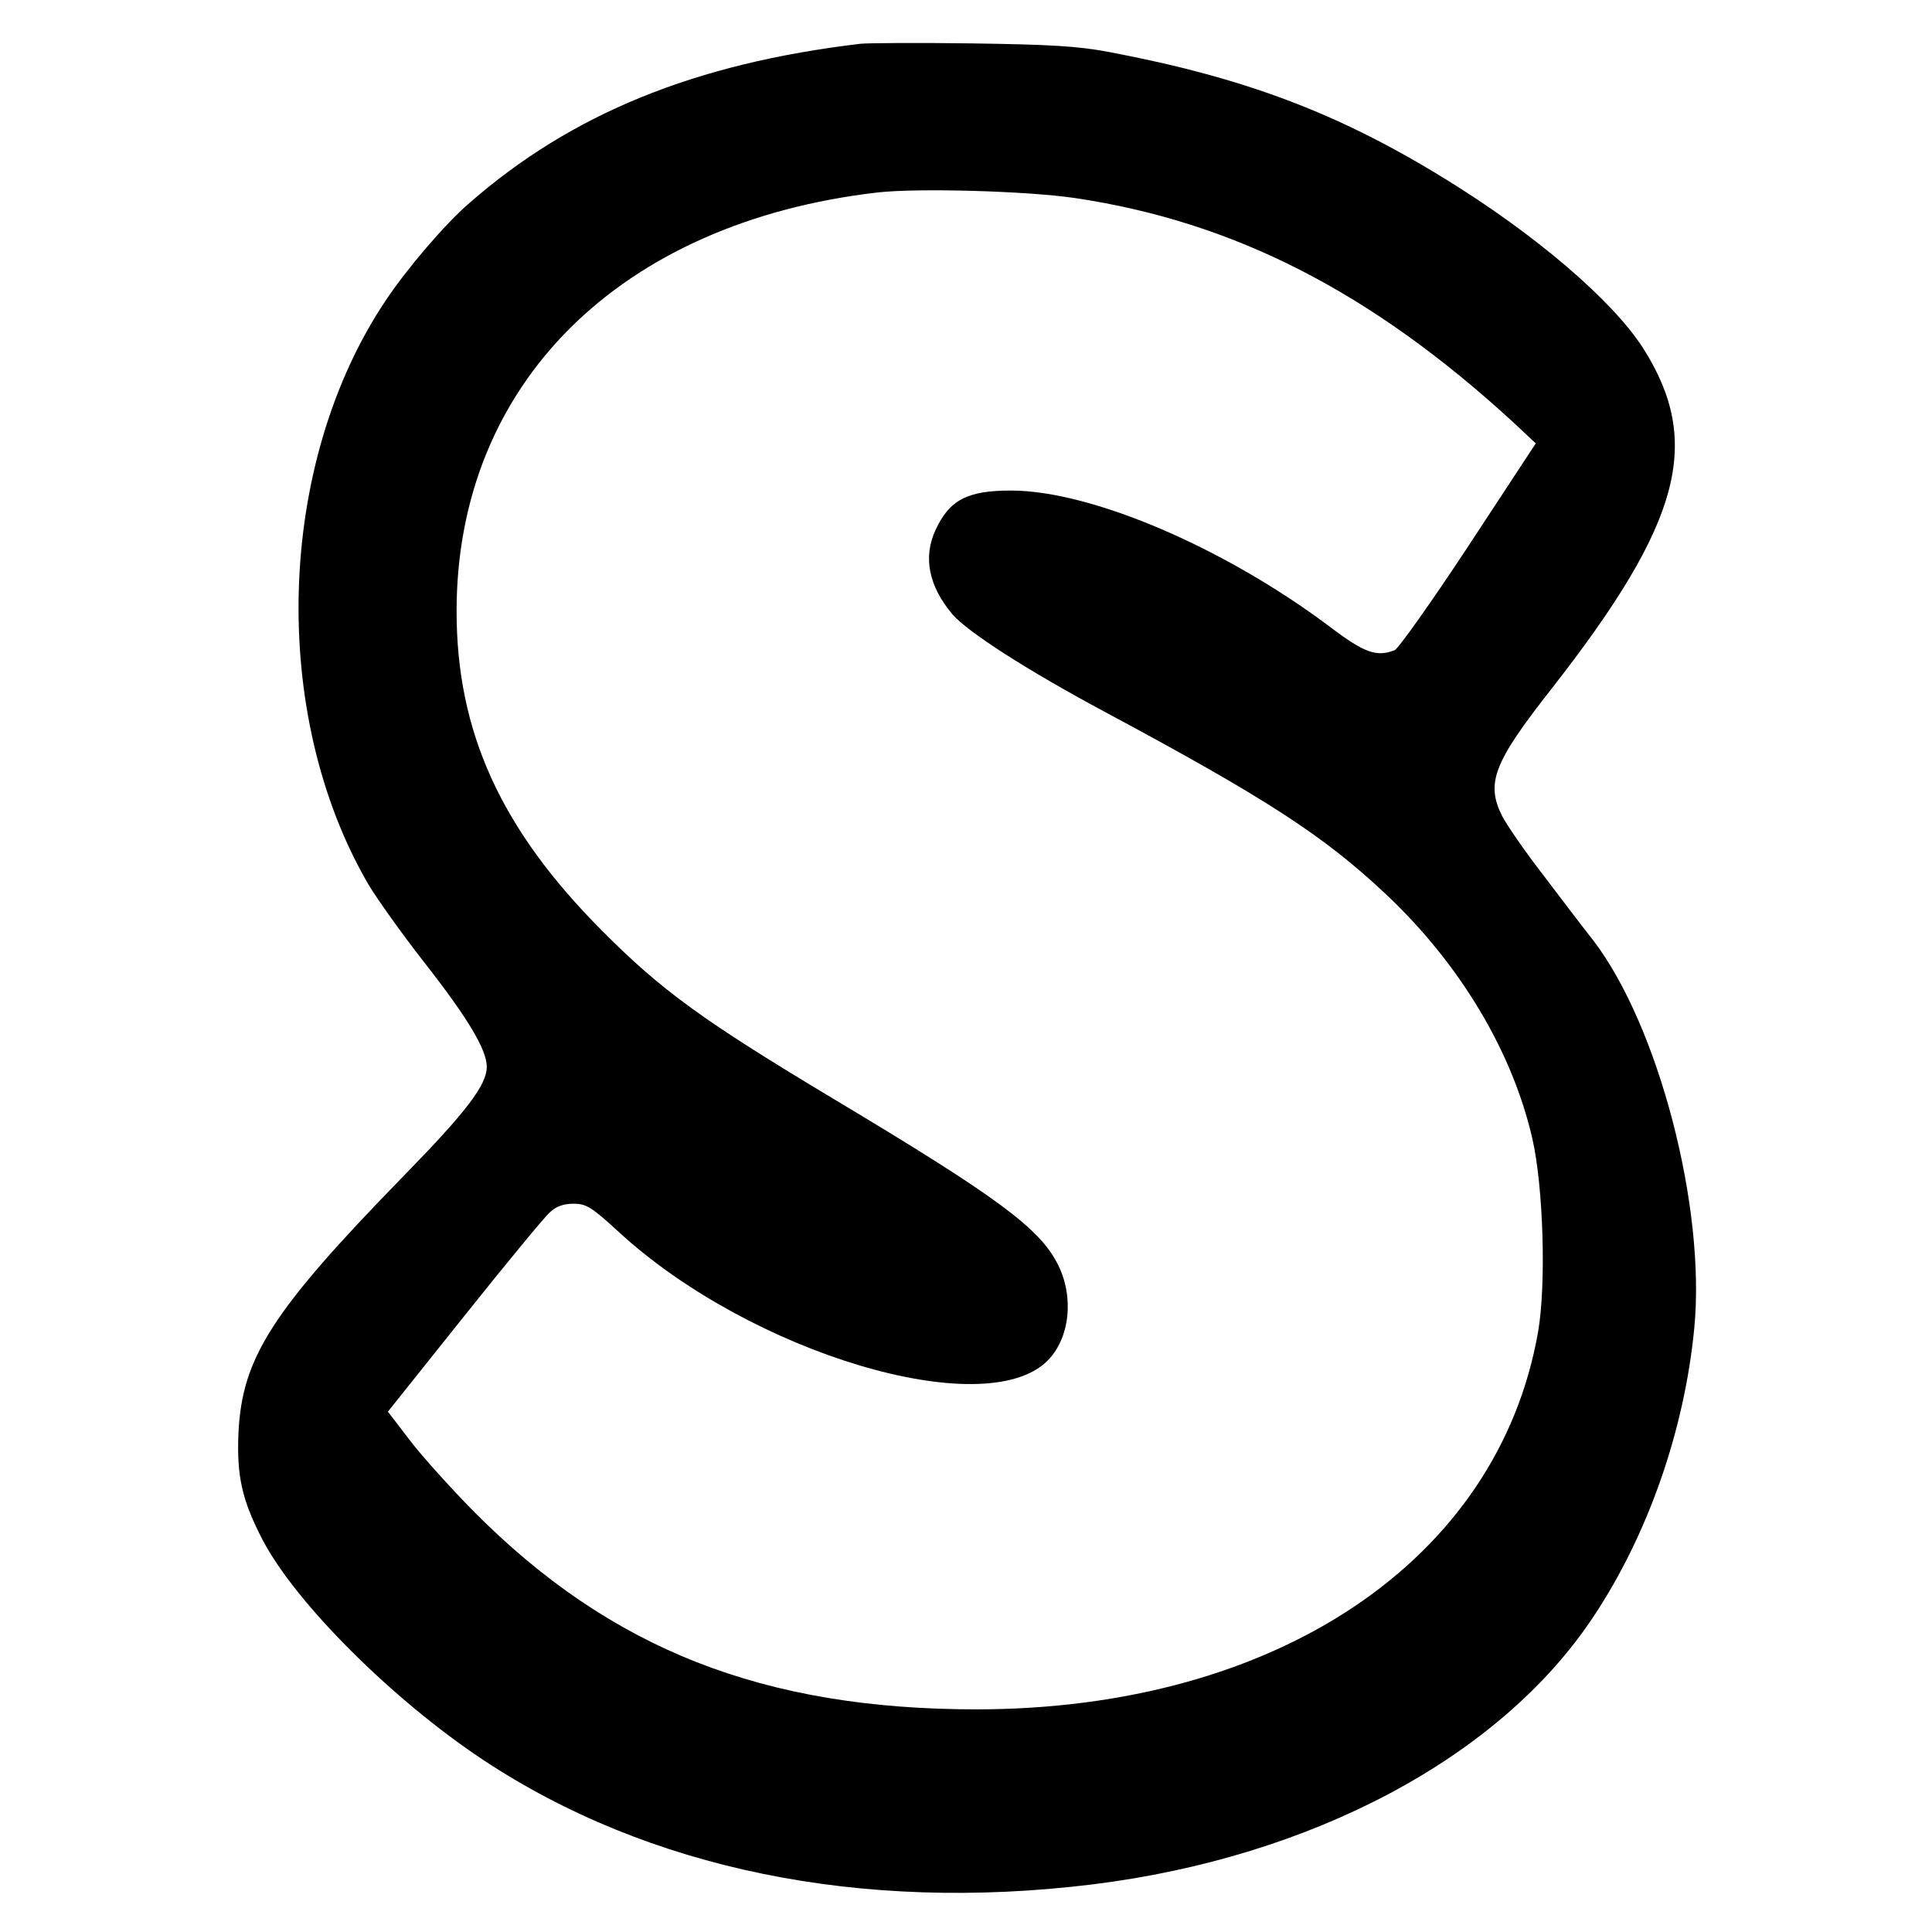
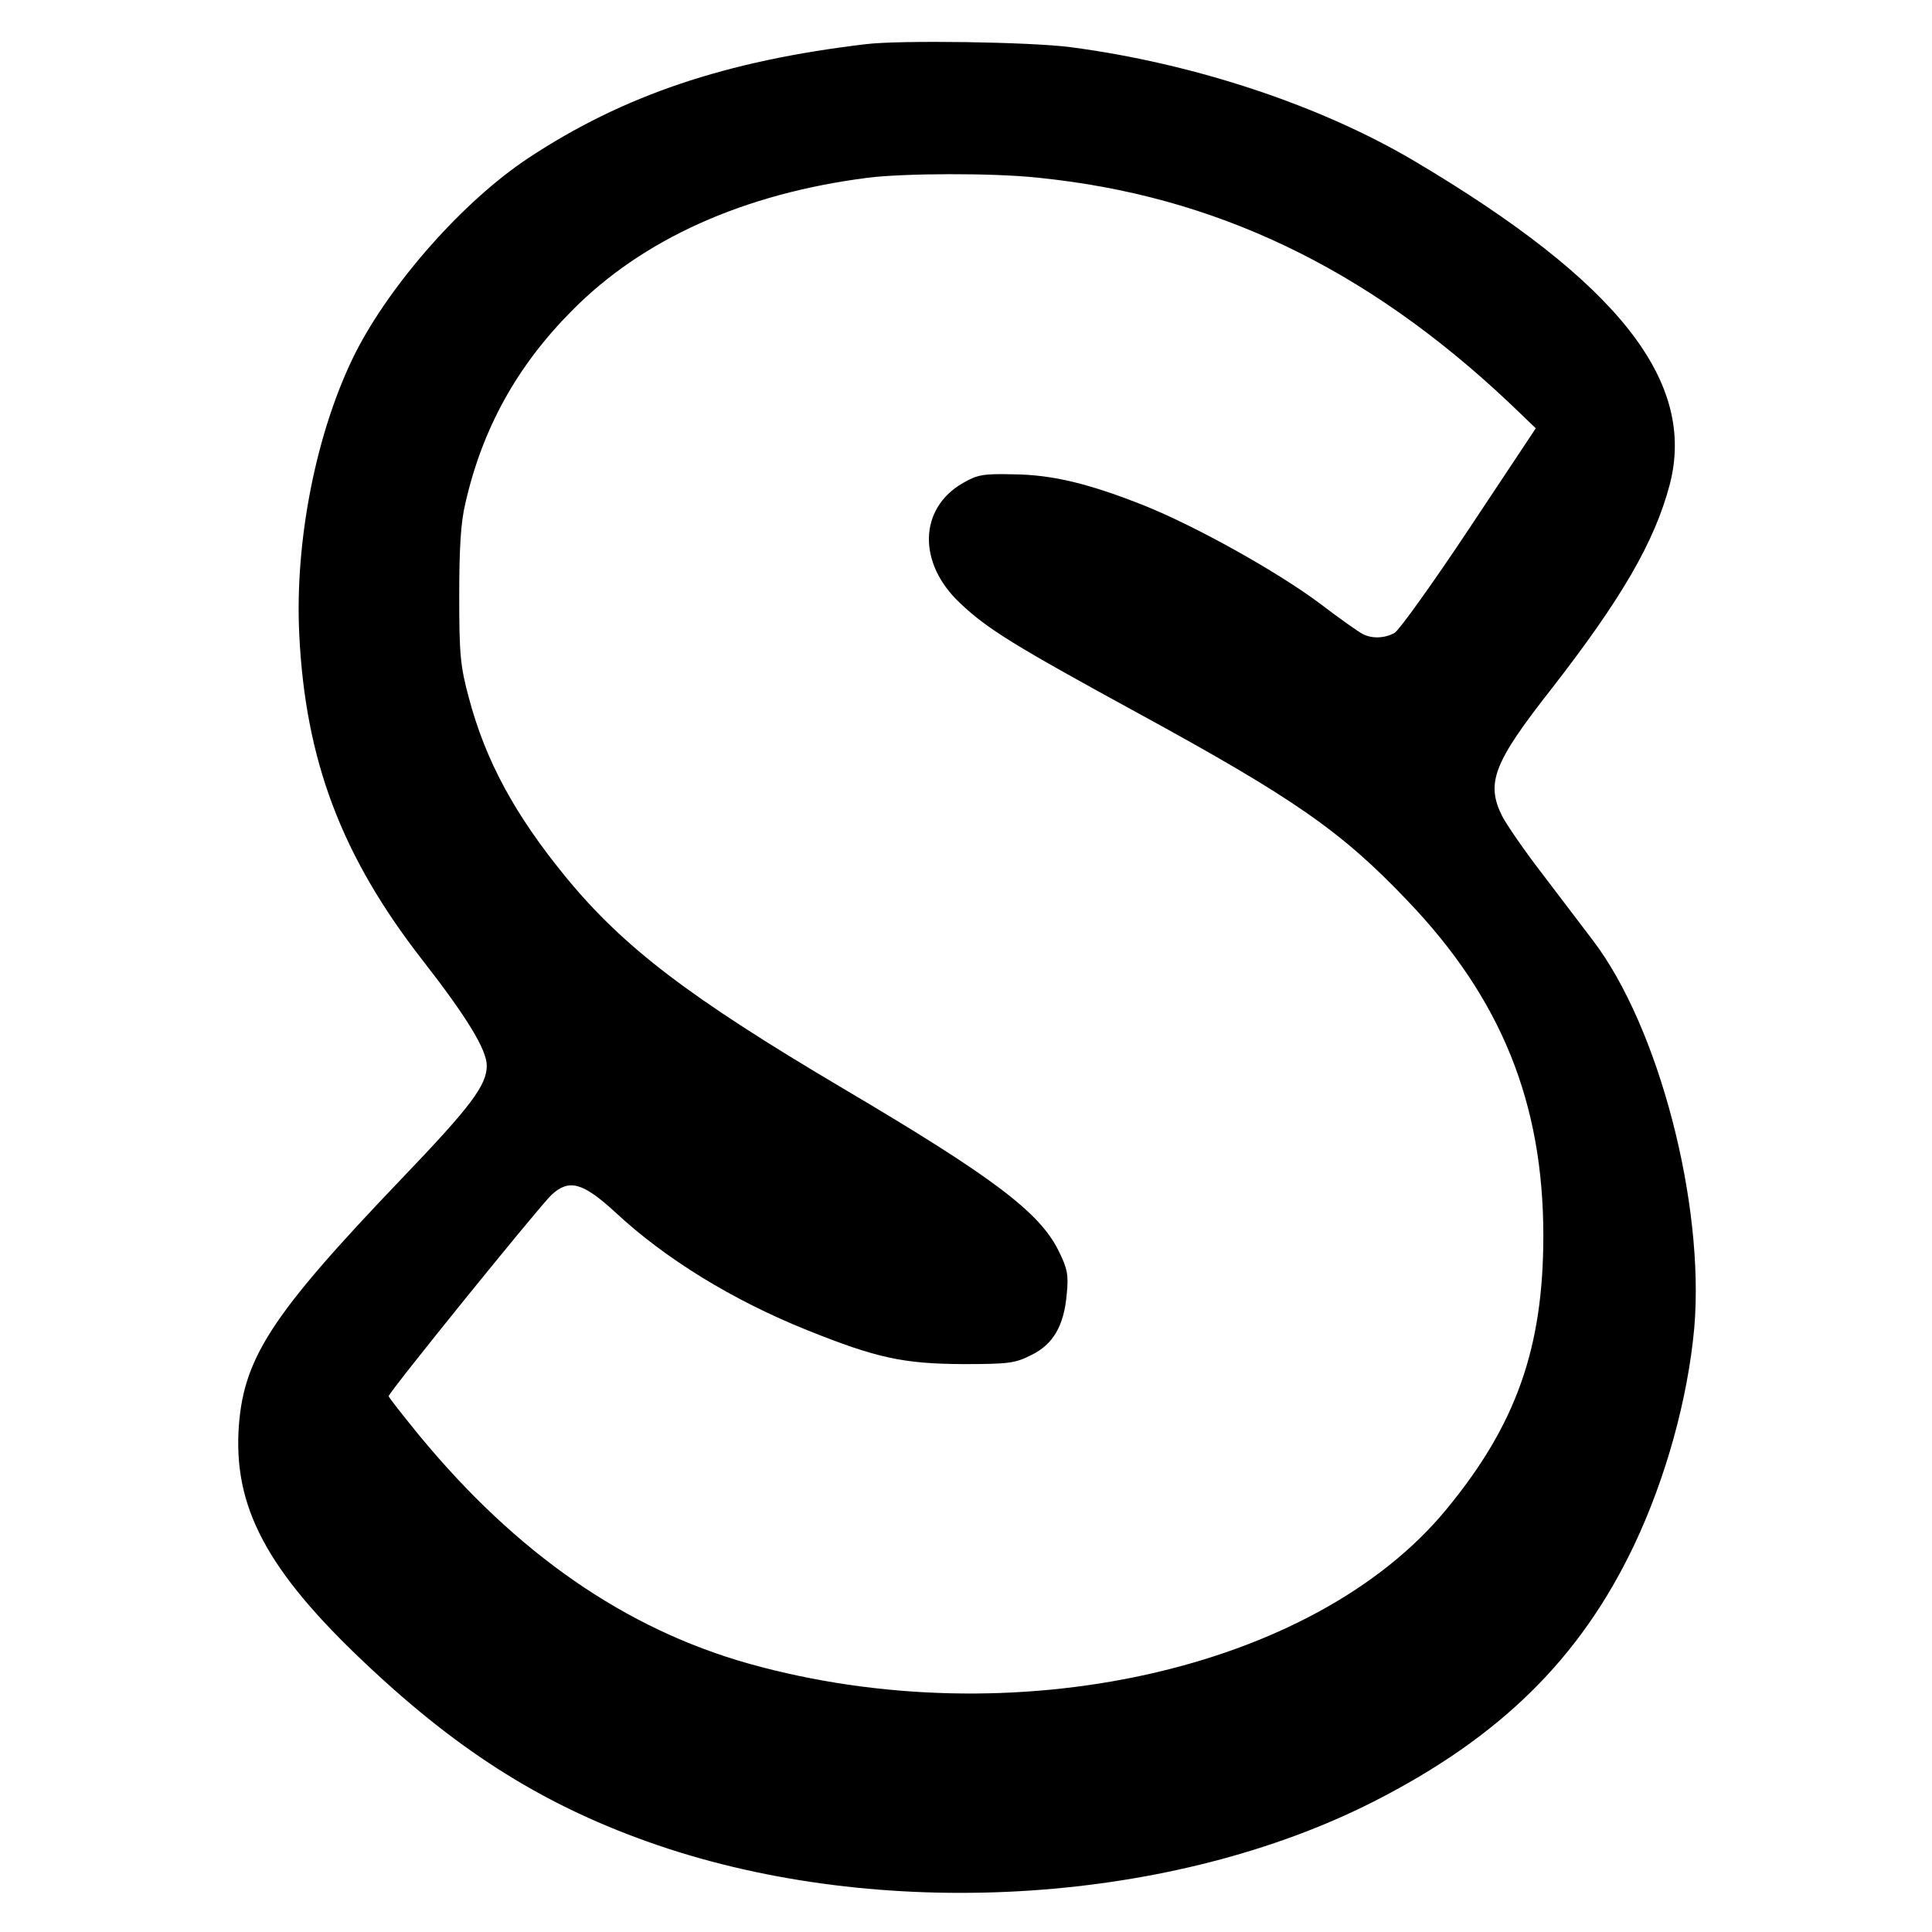
<svg xmlns="http://www.w3.org/2000/svg" version="1.0" width="512pt" height="512pt" viewBox="0 0 512 512" preserveAspectRatio="xMidYMid meet">
  <g transform="translate(0,512) scale(0.1,-0.1)" fill="#000000" stroke="none">
-     <path d="M2280 5004 c-438 -52 -765 -185 -1036 -422 -64 -55 -164 -172 -221 -257 -291 -433 -310 -1098 -46 -1550 23 -38 89 -131 147 -205 116 -148 166 -232 166 -277 0 -48 -53 -118 -219 -288 -350 -359 -429 -482 -439 -681 -5 -116 9 -179 64 -285 88 -168 344 -423 583 -582 439 -291 1002 -406 1615 -331 584 72 1083 338 1329 710 145 218 241 495 267 764 31 321 -95 801 -267 1027 -27 34 -87 113 -134 175 -48 62 -96 132 -108 155 -44 88 -23 142 131 338 344 440 401 653 242 903 -81 126 -285 301 -526 449 -281 173 -529 267 -888 335 -84 16 -157 20 -365 23 -143 2 -276 1 -295 -1z m570 -409 c421 -63 784 -249 1158 -592 l62 -58 -178 -271 c-98 -149 -187 -274 -196 -277 -48 -19 -81 -7 -173 63 -279 209 -631 360 -844 360 -116 0 -163 -25 -200 -105 -33 -72 -18 -148 45 -223 41 -47 196 -147 401 -257 431 -231 582 -329 747 -484 196 -184 336 -417 389 -649 29 -127 37 -386 15 -512 -106 -605 -693 -999 -1487 -1000 -566 0 -971 159 -1334 525 -60 61 -136 145 -168 187 l-59 77 202 253 c111 139 213 263 227 275 16 16 37 23 63 23 34 0 48 -9 120 -75 349 -321 970 -507 1136 -341 59 59 71 168 28 254 -48 97 -161 180 -597 441 -345 207 -454 286 -612 445 -268 269 -385 527 -385 846 0 602 432 1031 1116 1110 107 12 395 4 524 -15z" />
+     <path d="M2295 5003 c-372 -44 -644 -136 -895 -302 -171 -113 -364 -331 -458 -516 -103 -205 -161 -495 -149 -745 16 -335 112 -589 327 -865 117 -150 170 -237 170 -279 0 -52 -42 -108 -225 -299 -350 -366 -423 -479 -433 -672 -10 -213 86 -383 365 -640 248 -229 478 -367 773 -464 595 -194 1342 -144 1871 125 334 170 546 378 689 678 85 179 143 390 160 577 28 329 -94 797 -268 1026 -26 34 -86 113 -133 175 -48 62 -96 132 -108 155 -44 88 -23 142 131 338 185 238 273 389 313 541 71 273 -136 536 -673 855 -250 149 -587 261 -915 304 -107 14 -452 19 -542 8z m456 -354 c468 -47 869 -239 1247 -595 l72 -69 -176 -265 c-97 -146 -186 -270 -198 -277 -26 -15 -61 -16 -85 -3 -10 5 -60 40 -111 79 -113 85 -330 206 -467 261 -146 58 -243 82 -348 83 -79 2 -95 -1 -133 -23 -117 -67 -121 -212 -8 -318 72 -69 148 -115 472 -292 412 -225 538 -312 714 -497 248 -259 360 -535 360 -888 0 -297 -72 -501 -257 -725 -351 -427 -1151 -604 -1848 -409 -327 92 -615 291 -874 605 -44 54 -81 101 -81 104 0 10 400 504 432 534 46 42 82 33 169 -47 132 -123 311 -233 508 -312 184 -74 255 -89 411 -90 122 0 140 2 183 24 58 28 87 78 94 162 5 49 2 67 -21 113 -50 103 -175 197 -571 431 -409 242 -582 374 -735 560 -136 166 -213 309 -257 474 -23 85 -26 115 -26 271 0 126 4 195 16 245 45 199 137 365 282 511 187 190 456 311 785 353 96 12 333 13 451 0z" />
  </g>
</svg>
